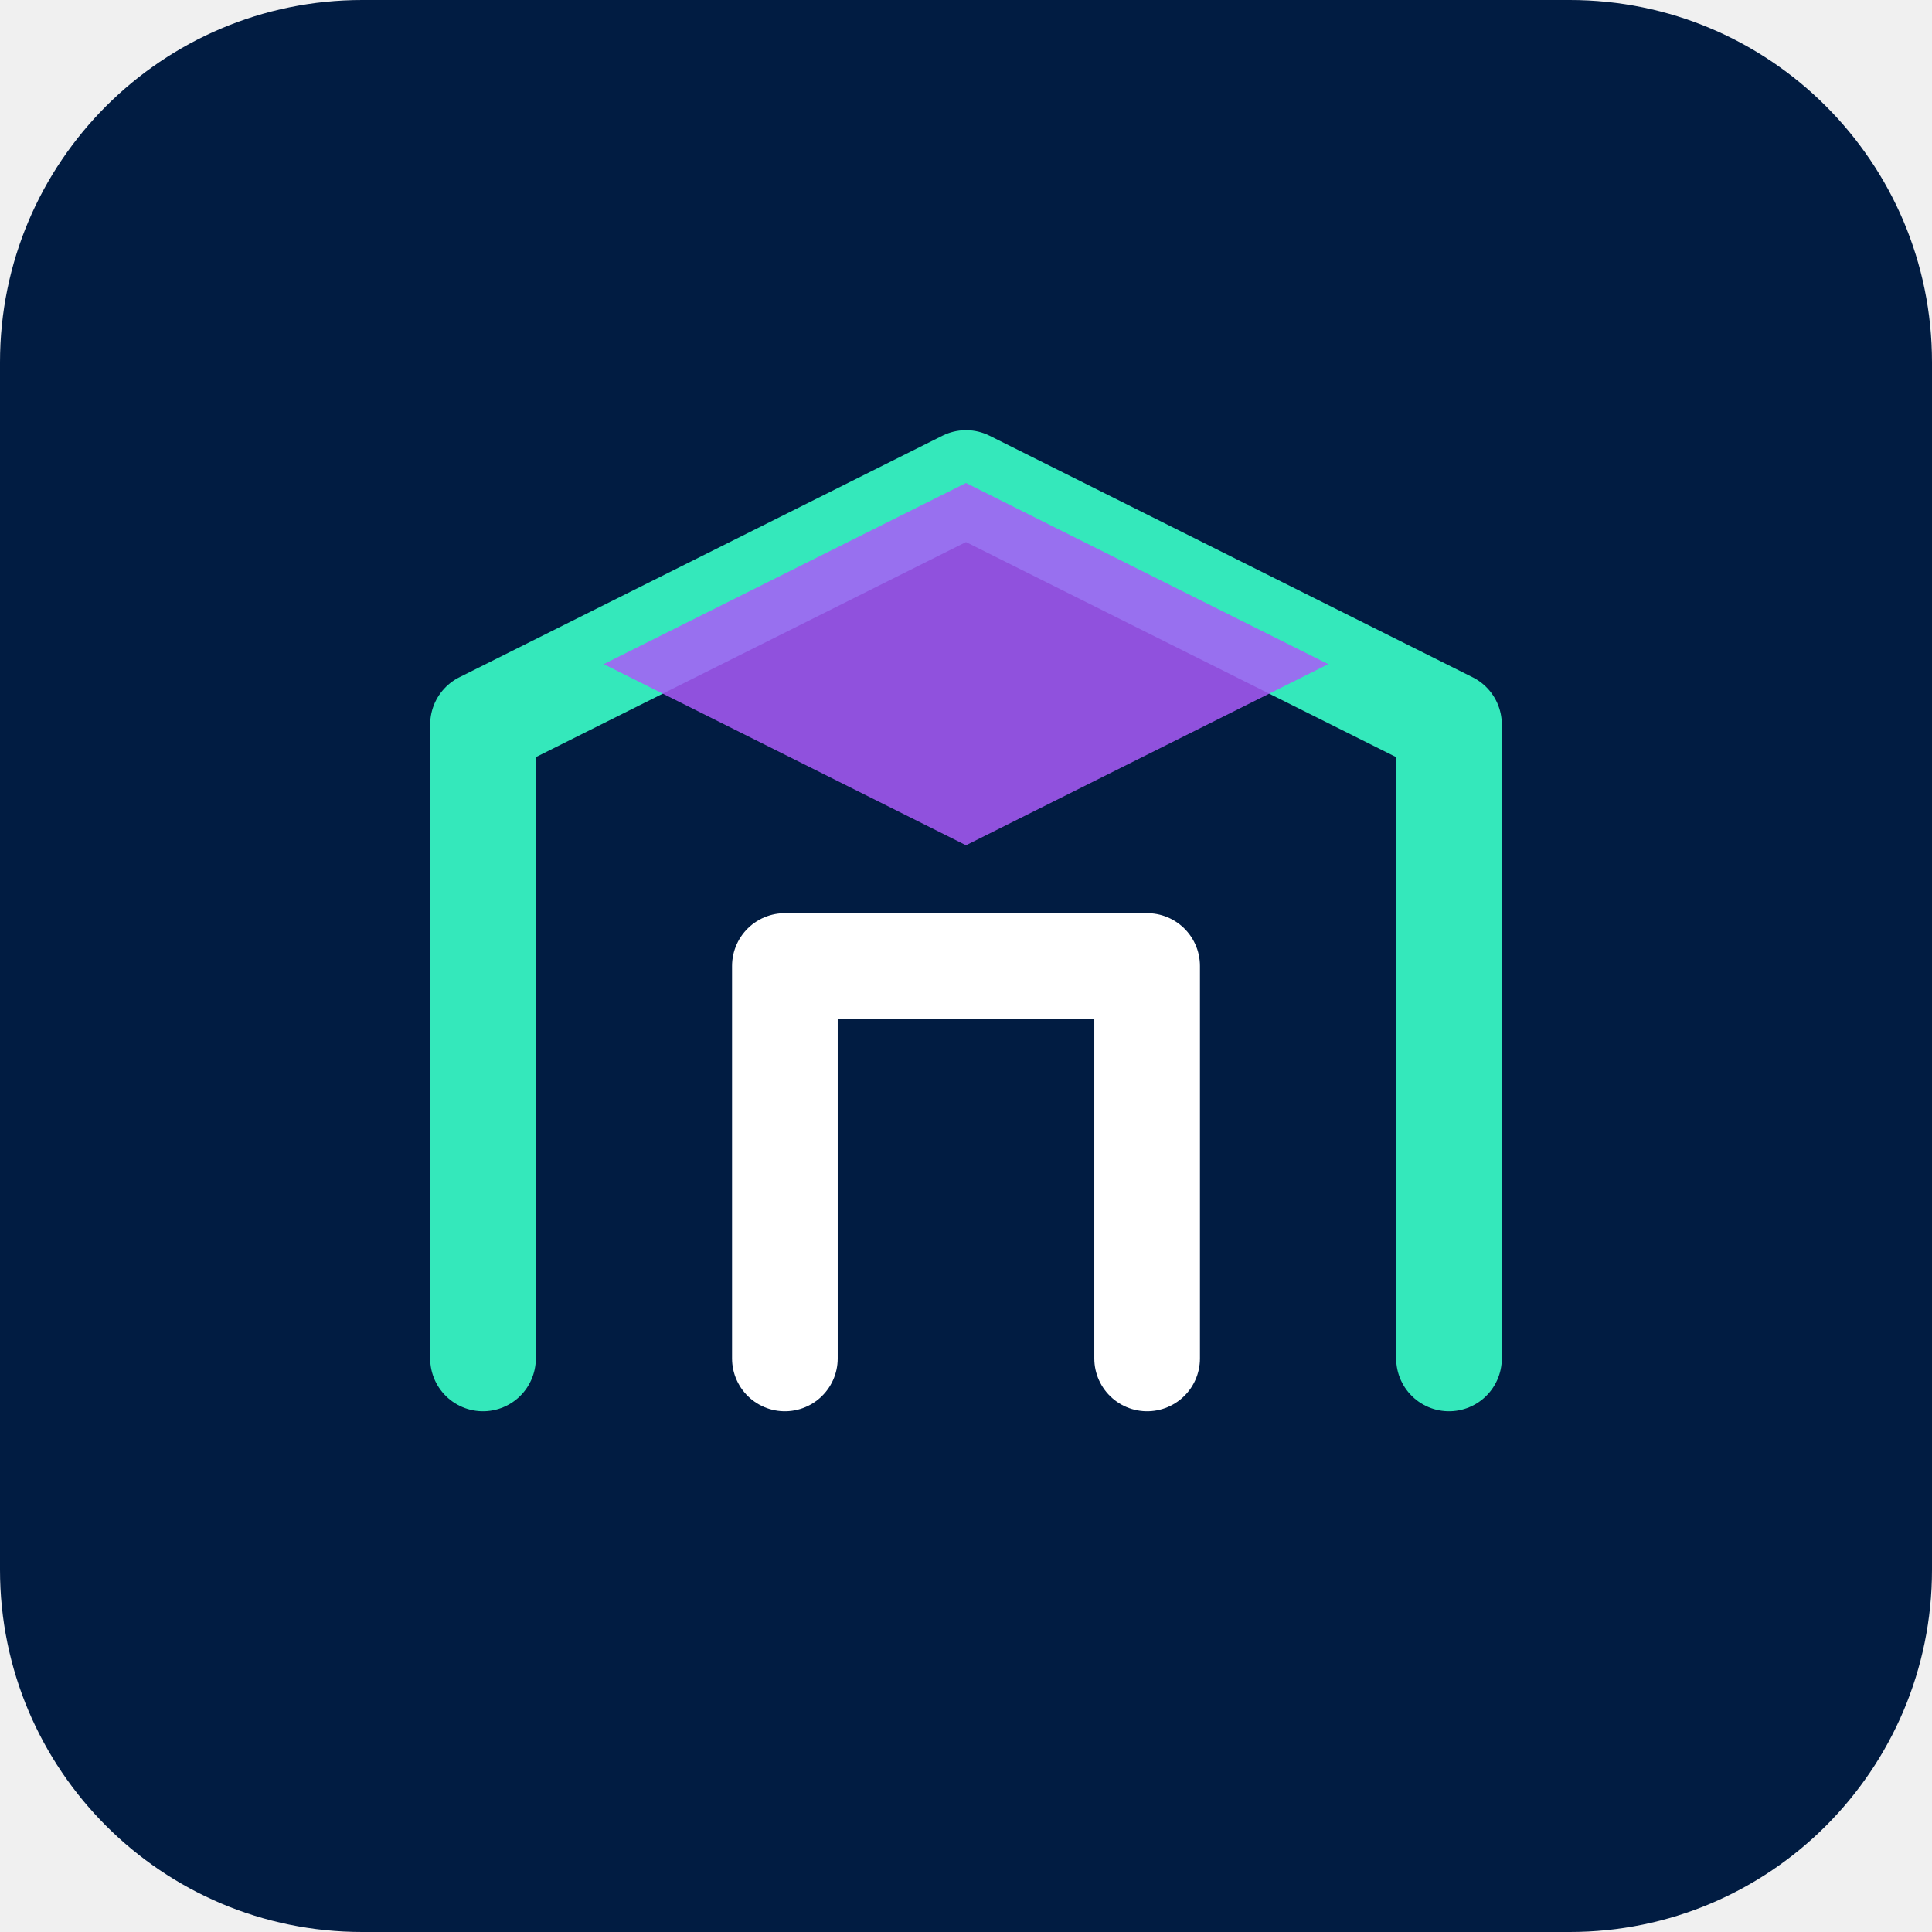
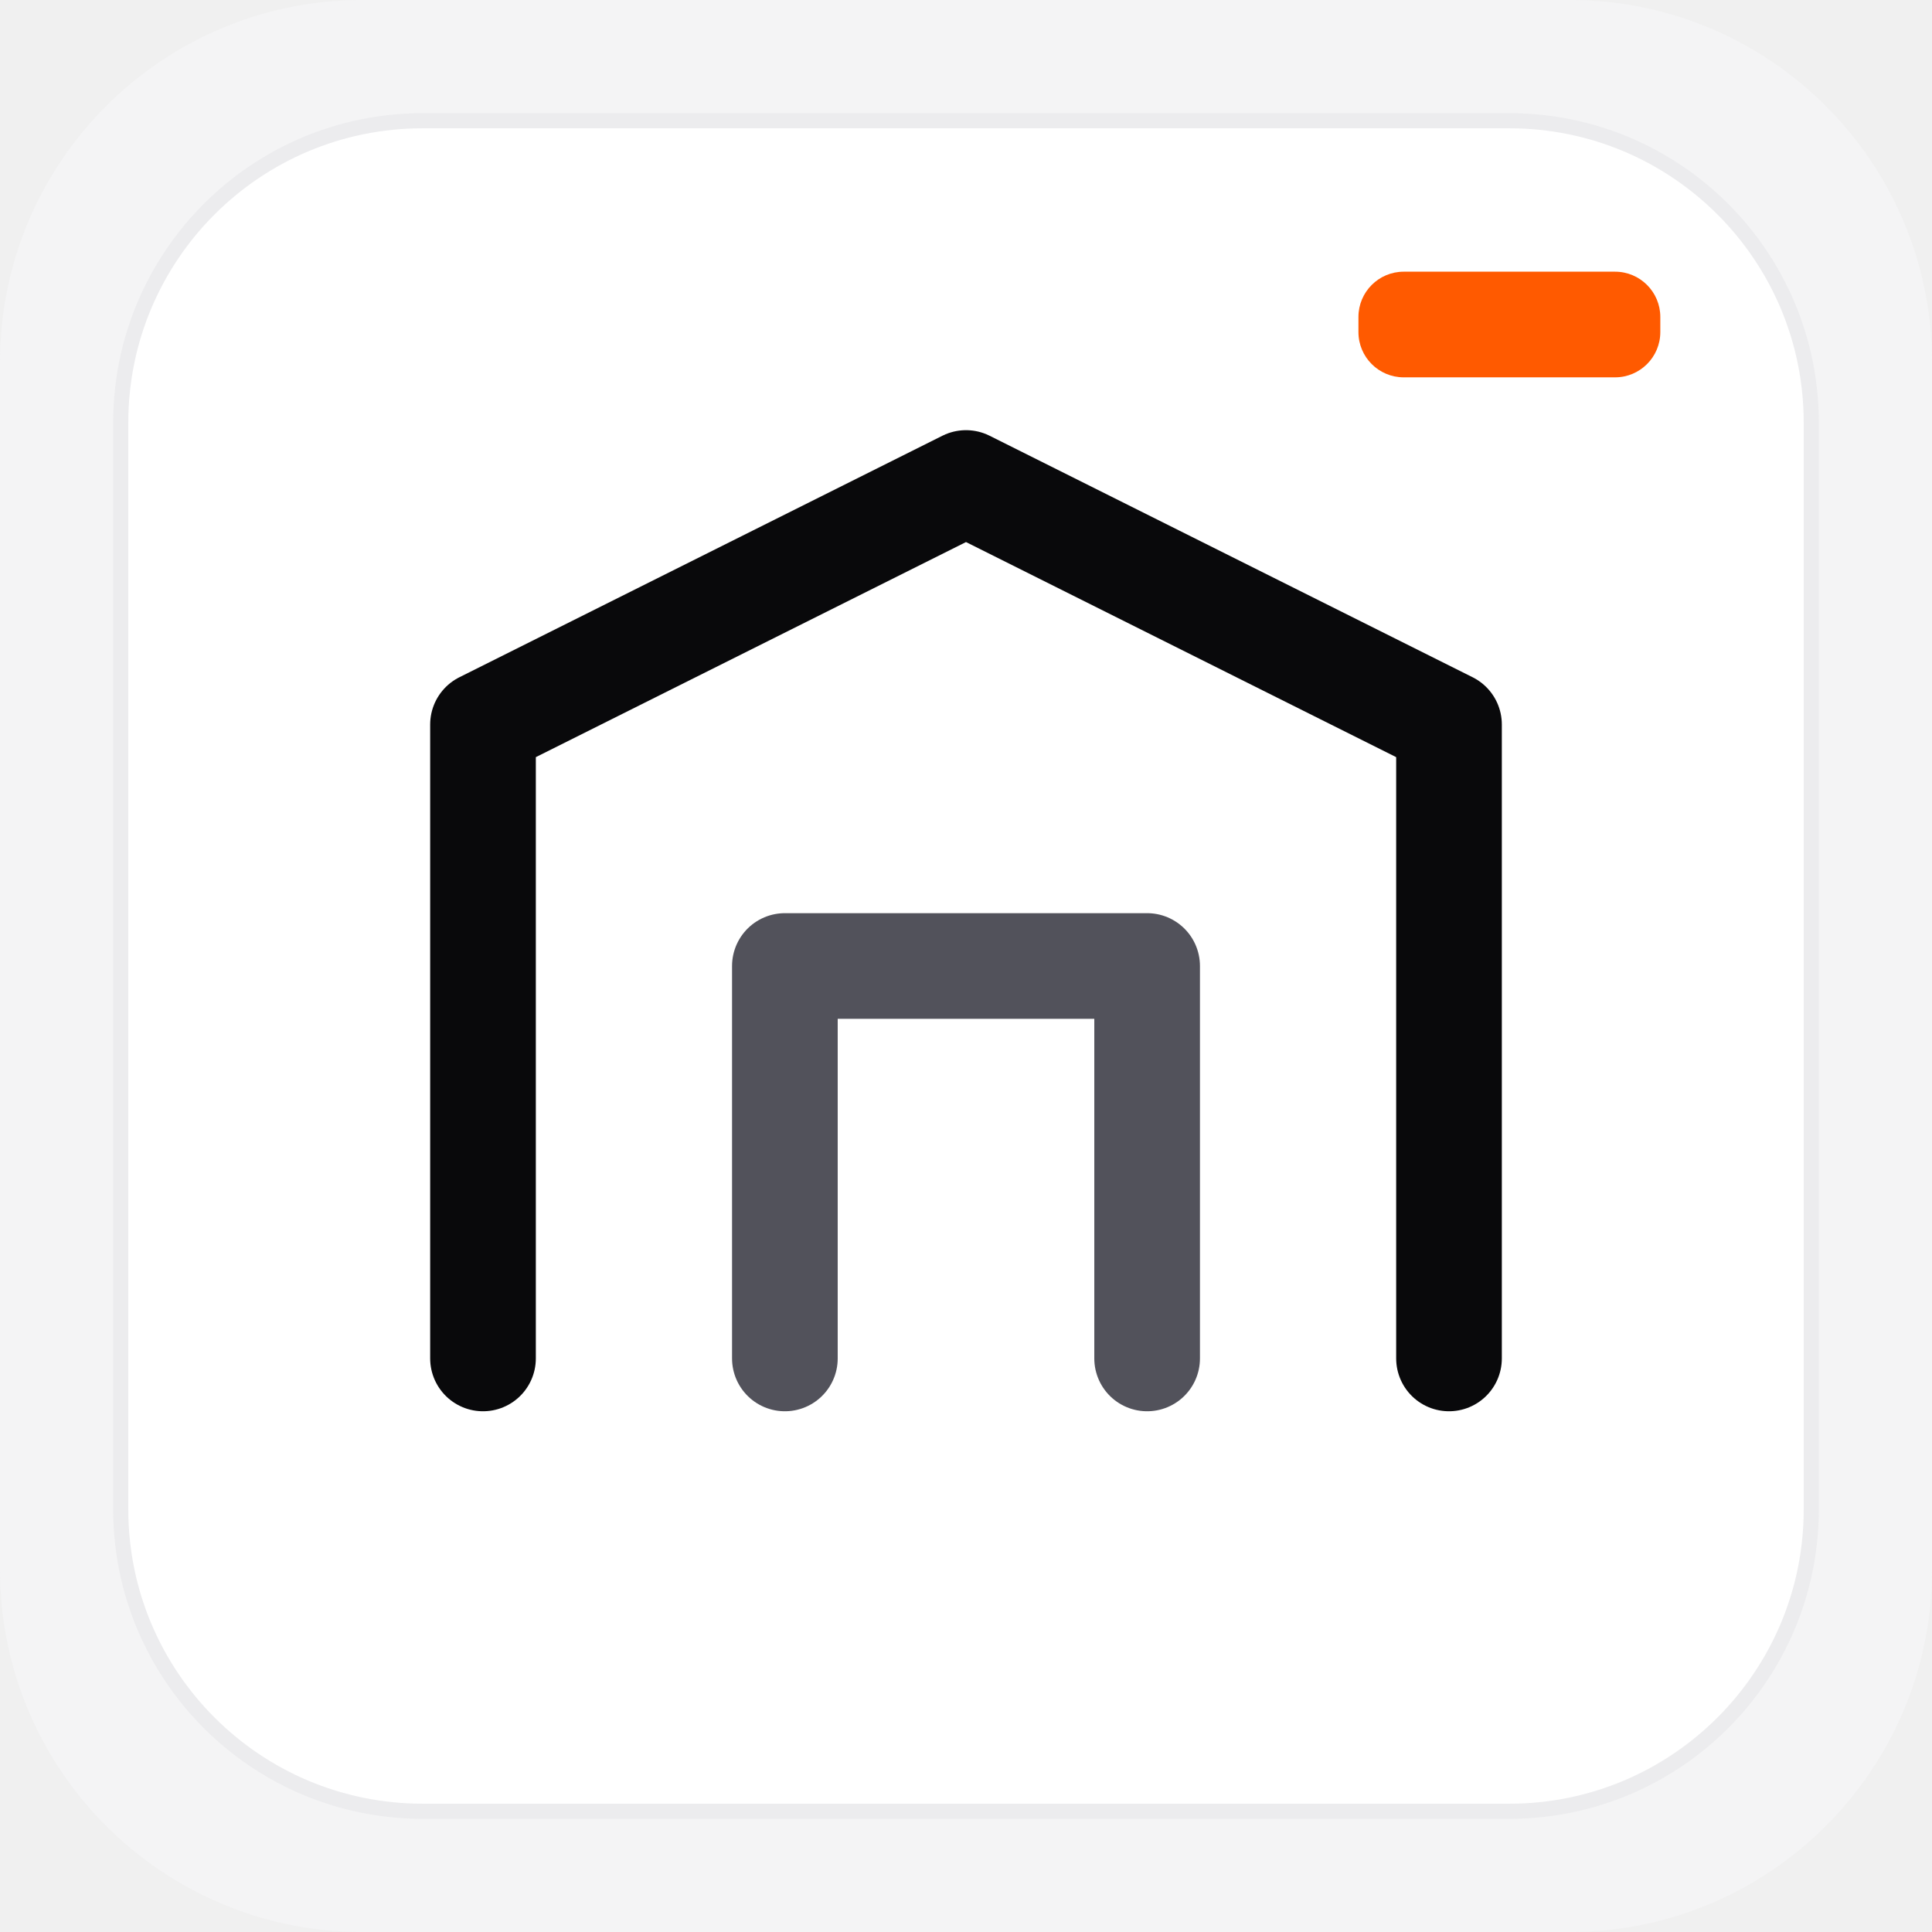
<svg xmlns="http://www.w3.org/2000/svg" viewBox="0 0 512 512" fill="none">
-   <rect width="512" height="512" rx="96" fill="#011c42" />
-   <path d="M128 360V192l128-64 128 64v168" stroke="#34e8bb" stroke-width="28" stroke-linecap="round" stroke-linejoin="round" />
-   <path d="M208 360V256h96v104" stroke="#ffffff" stroke-width="28" stroke-linecap="round" stroke-linejoin="round" />
-   <path d="M256 128l96 48-96 48-96-48 96-48z" fill="#a95af8" opacity="0.85" />
+   <rect width="512" height="512" rx="96" fill="#f4f4f5" />
+   <rect x="32" y="32" width="448" height="448" rx="80" fill="#ffffff" stroke="#ececee" stroke-width="4" />
+   <path d="M128 360V192l128-64 128 64v168" stroke="#09090b" stroke-width="28" stroke-linecap="round" stroke-linejoin="round" />
+   <path d="M208 360V256h96v104" stroke="#52525b" stroke-width="28" stroke-linecap="round" stroke-linejoin="round" />
+   <rect x="360" y="72" width="80" height="28" rx="12" fill="#ff5a00" />
</svg>
